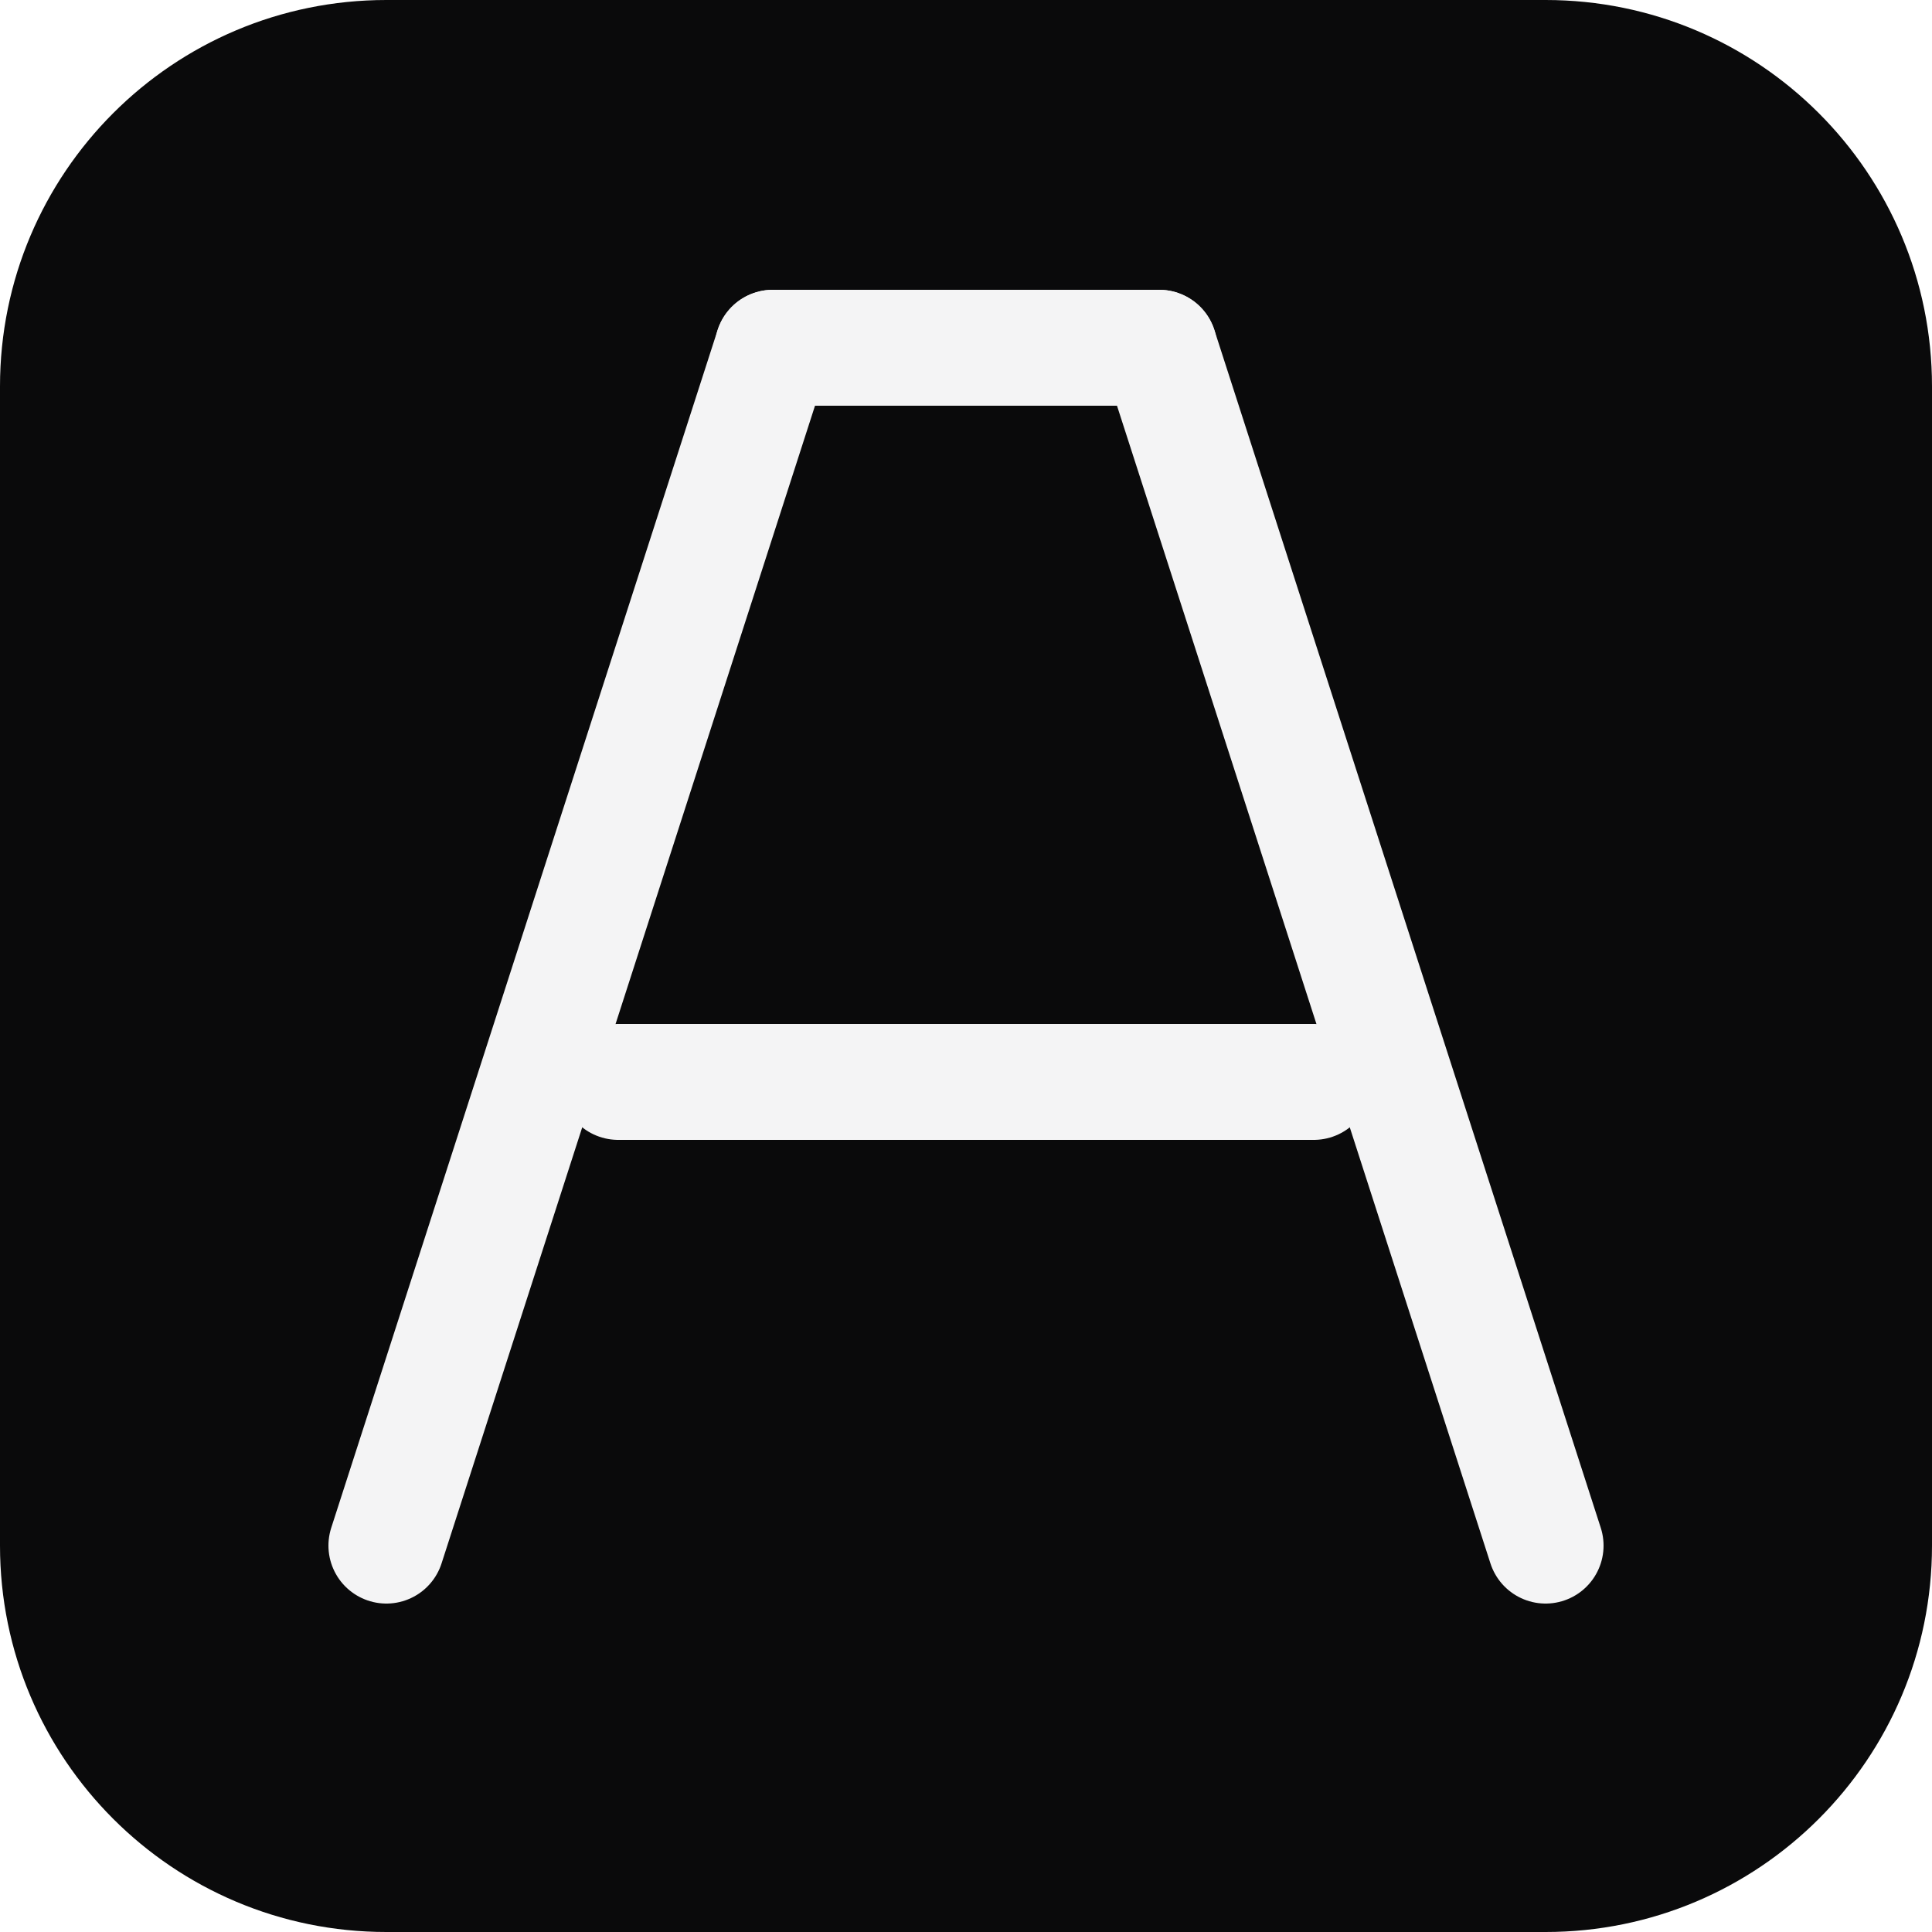
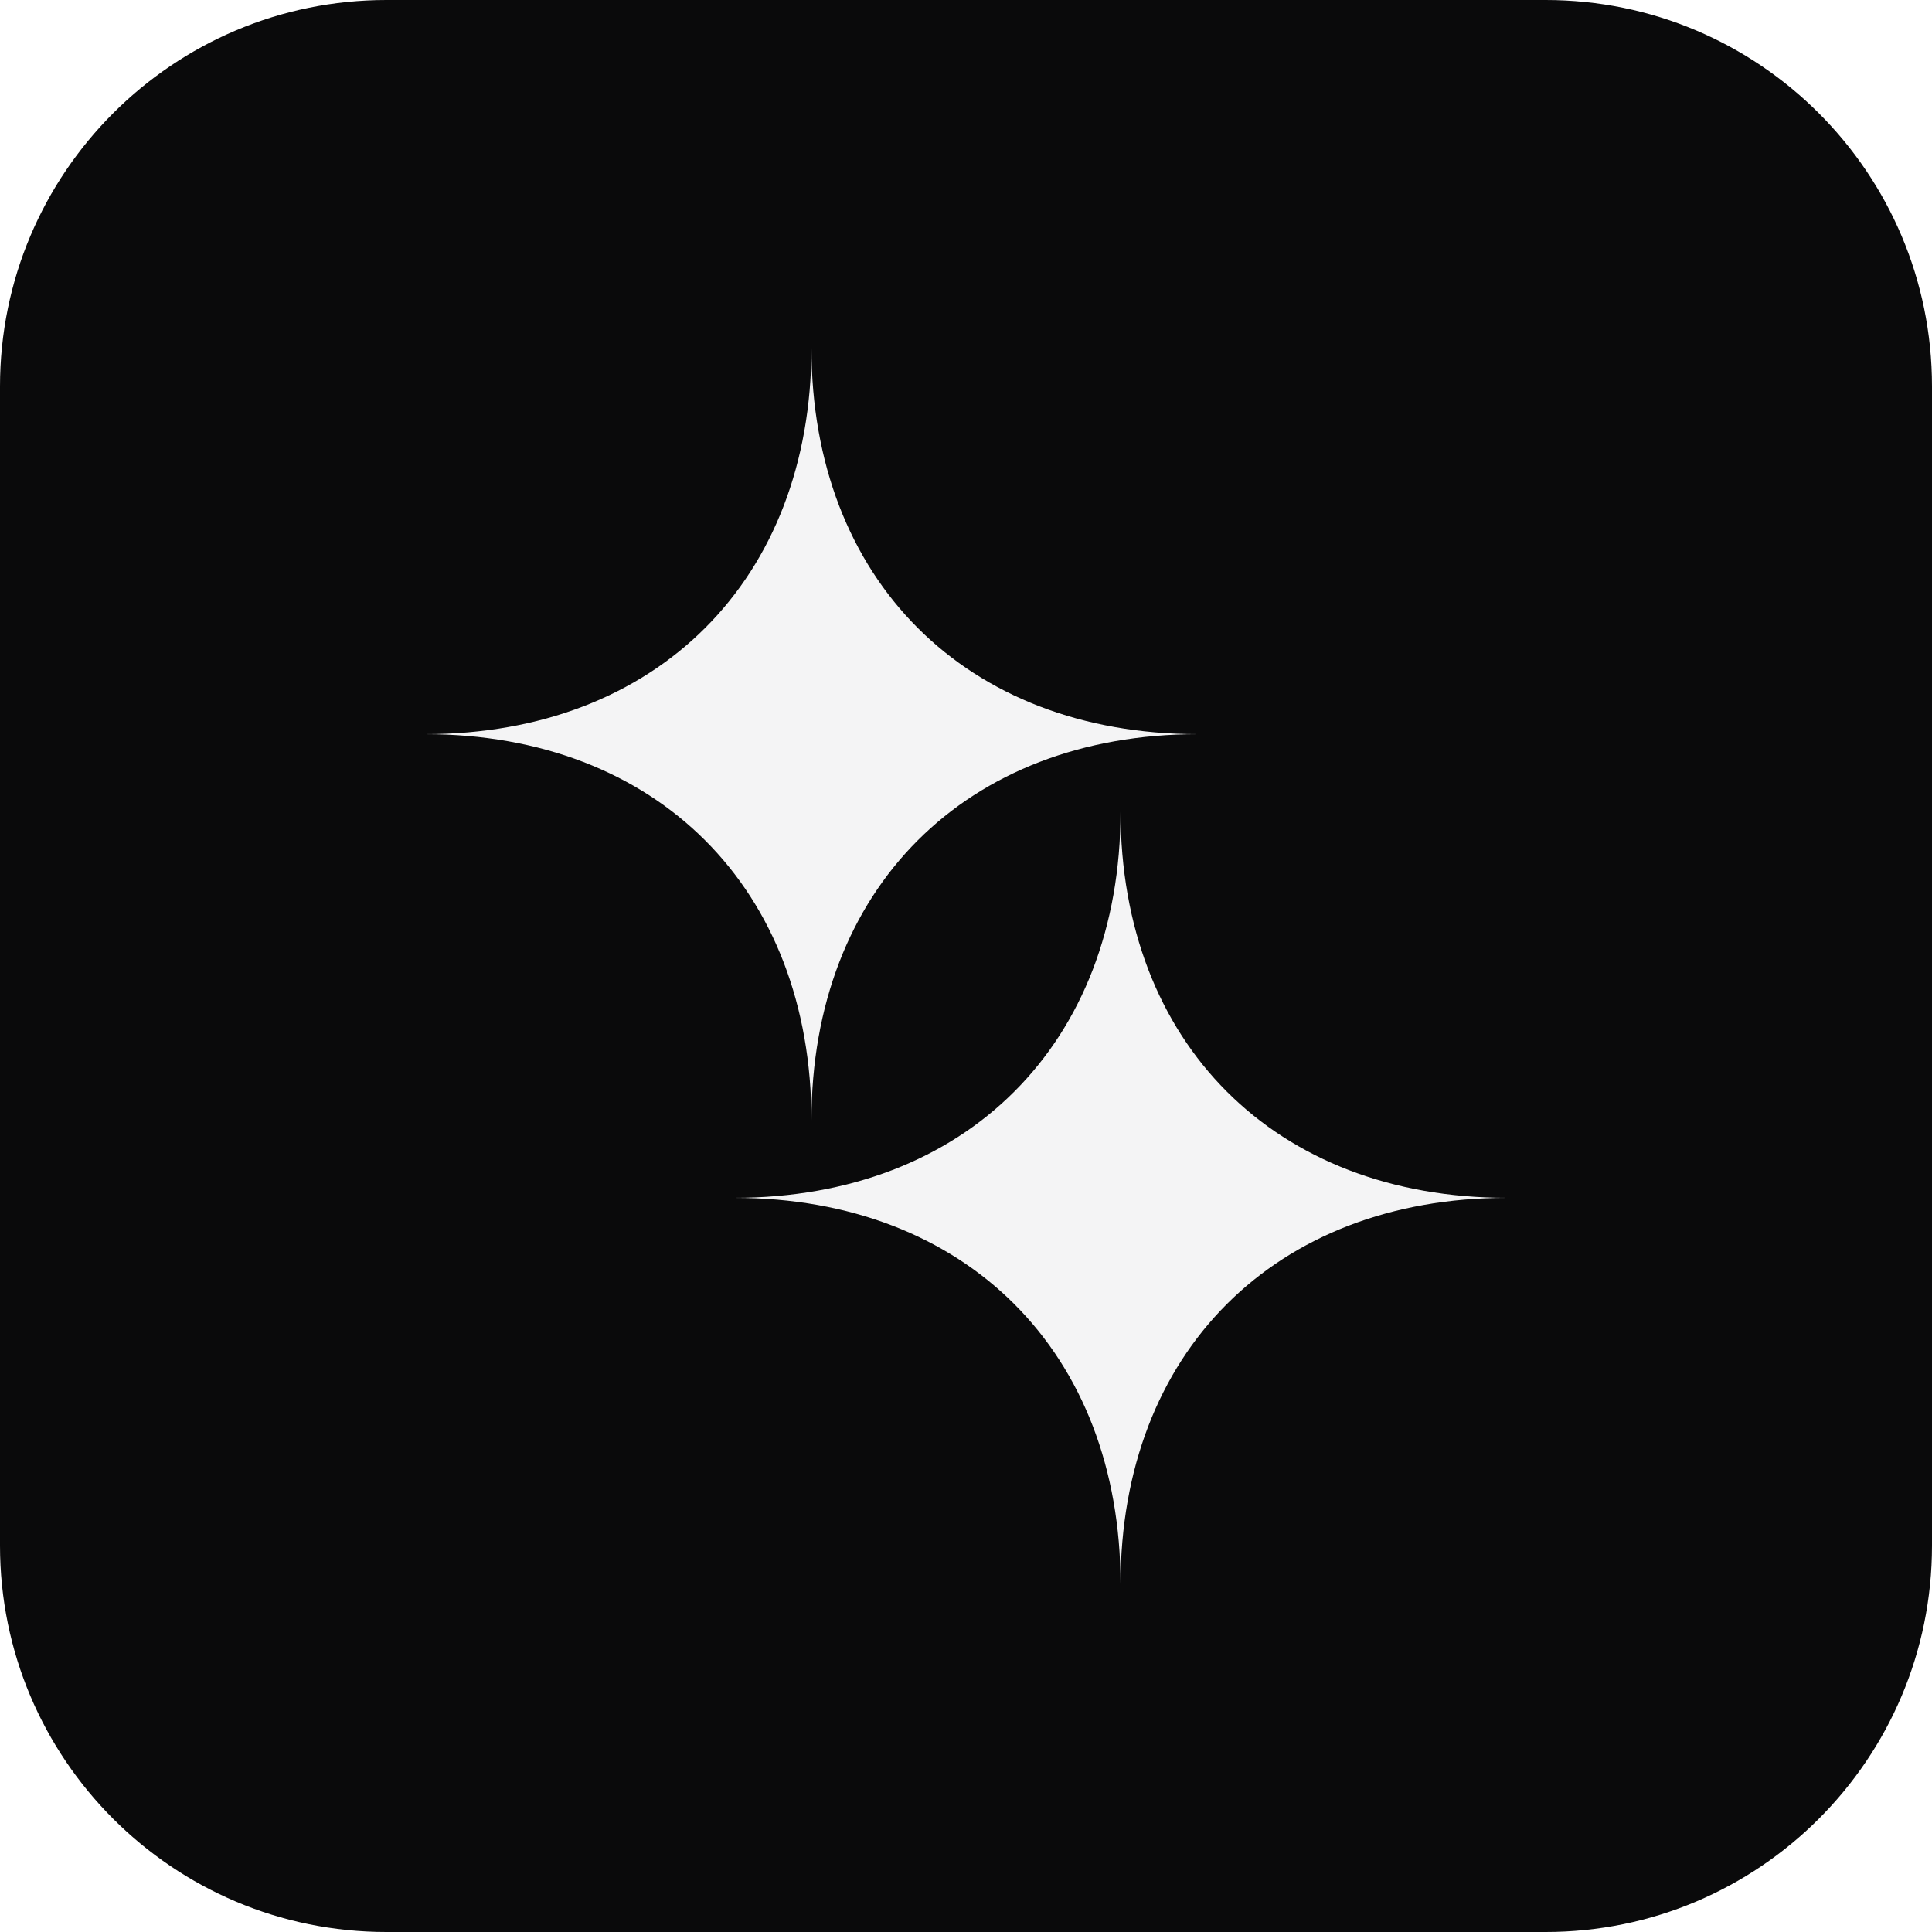
<svg xmlns="http://www.w3.org/2000/svg" width="32" height="32" viewBox="0 0 100 100">
  <rect width="100" height="100" rx="20" fill="#0A0A0B" />
-   <line x1="20" y1="80" x2="40" y2="18" stroke="#F4F4F5" stroke-width="6" stroke-linecap="round" />
-   <line x1="80" y1="80" x2="60" y2="18" stroke="#F4F4F5" stroke-width="6" stroke-linecap="round" />
-   <line x1="40" y1="18" x2="60" y2="18" stroke="#F4F4F5" stroke-width="6" stroke-linecap="round" />
-   <line x1="32" y1="56" x2="68" y2="56" stroke="#F4F4F5" stroke-width="6" stroke-linecap="round" />
+   <path d="M42 18 C42 30 34 38 22 38 C34 38 42 46 42 58 C42 46 50 38 62 38 C50 38 42 30 42 18Z" fill="#F4F4F5" />
+   <path d="M58 42 C58 54 50 62 38 62 C50 62 58 70 58 82 C58 70 66 62 78 62 C66 62 58 54 58 42Z" fill="#F4F4F5" />
</svg>
